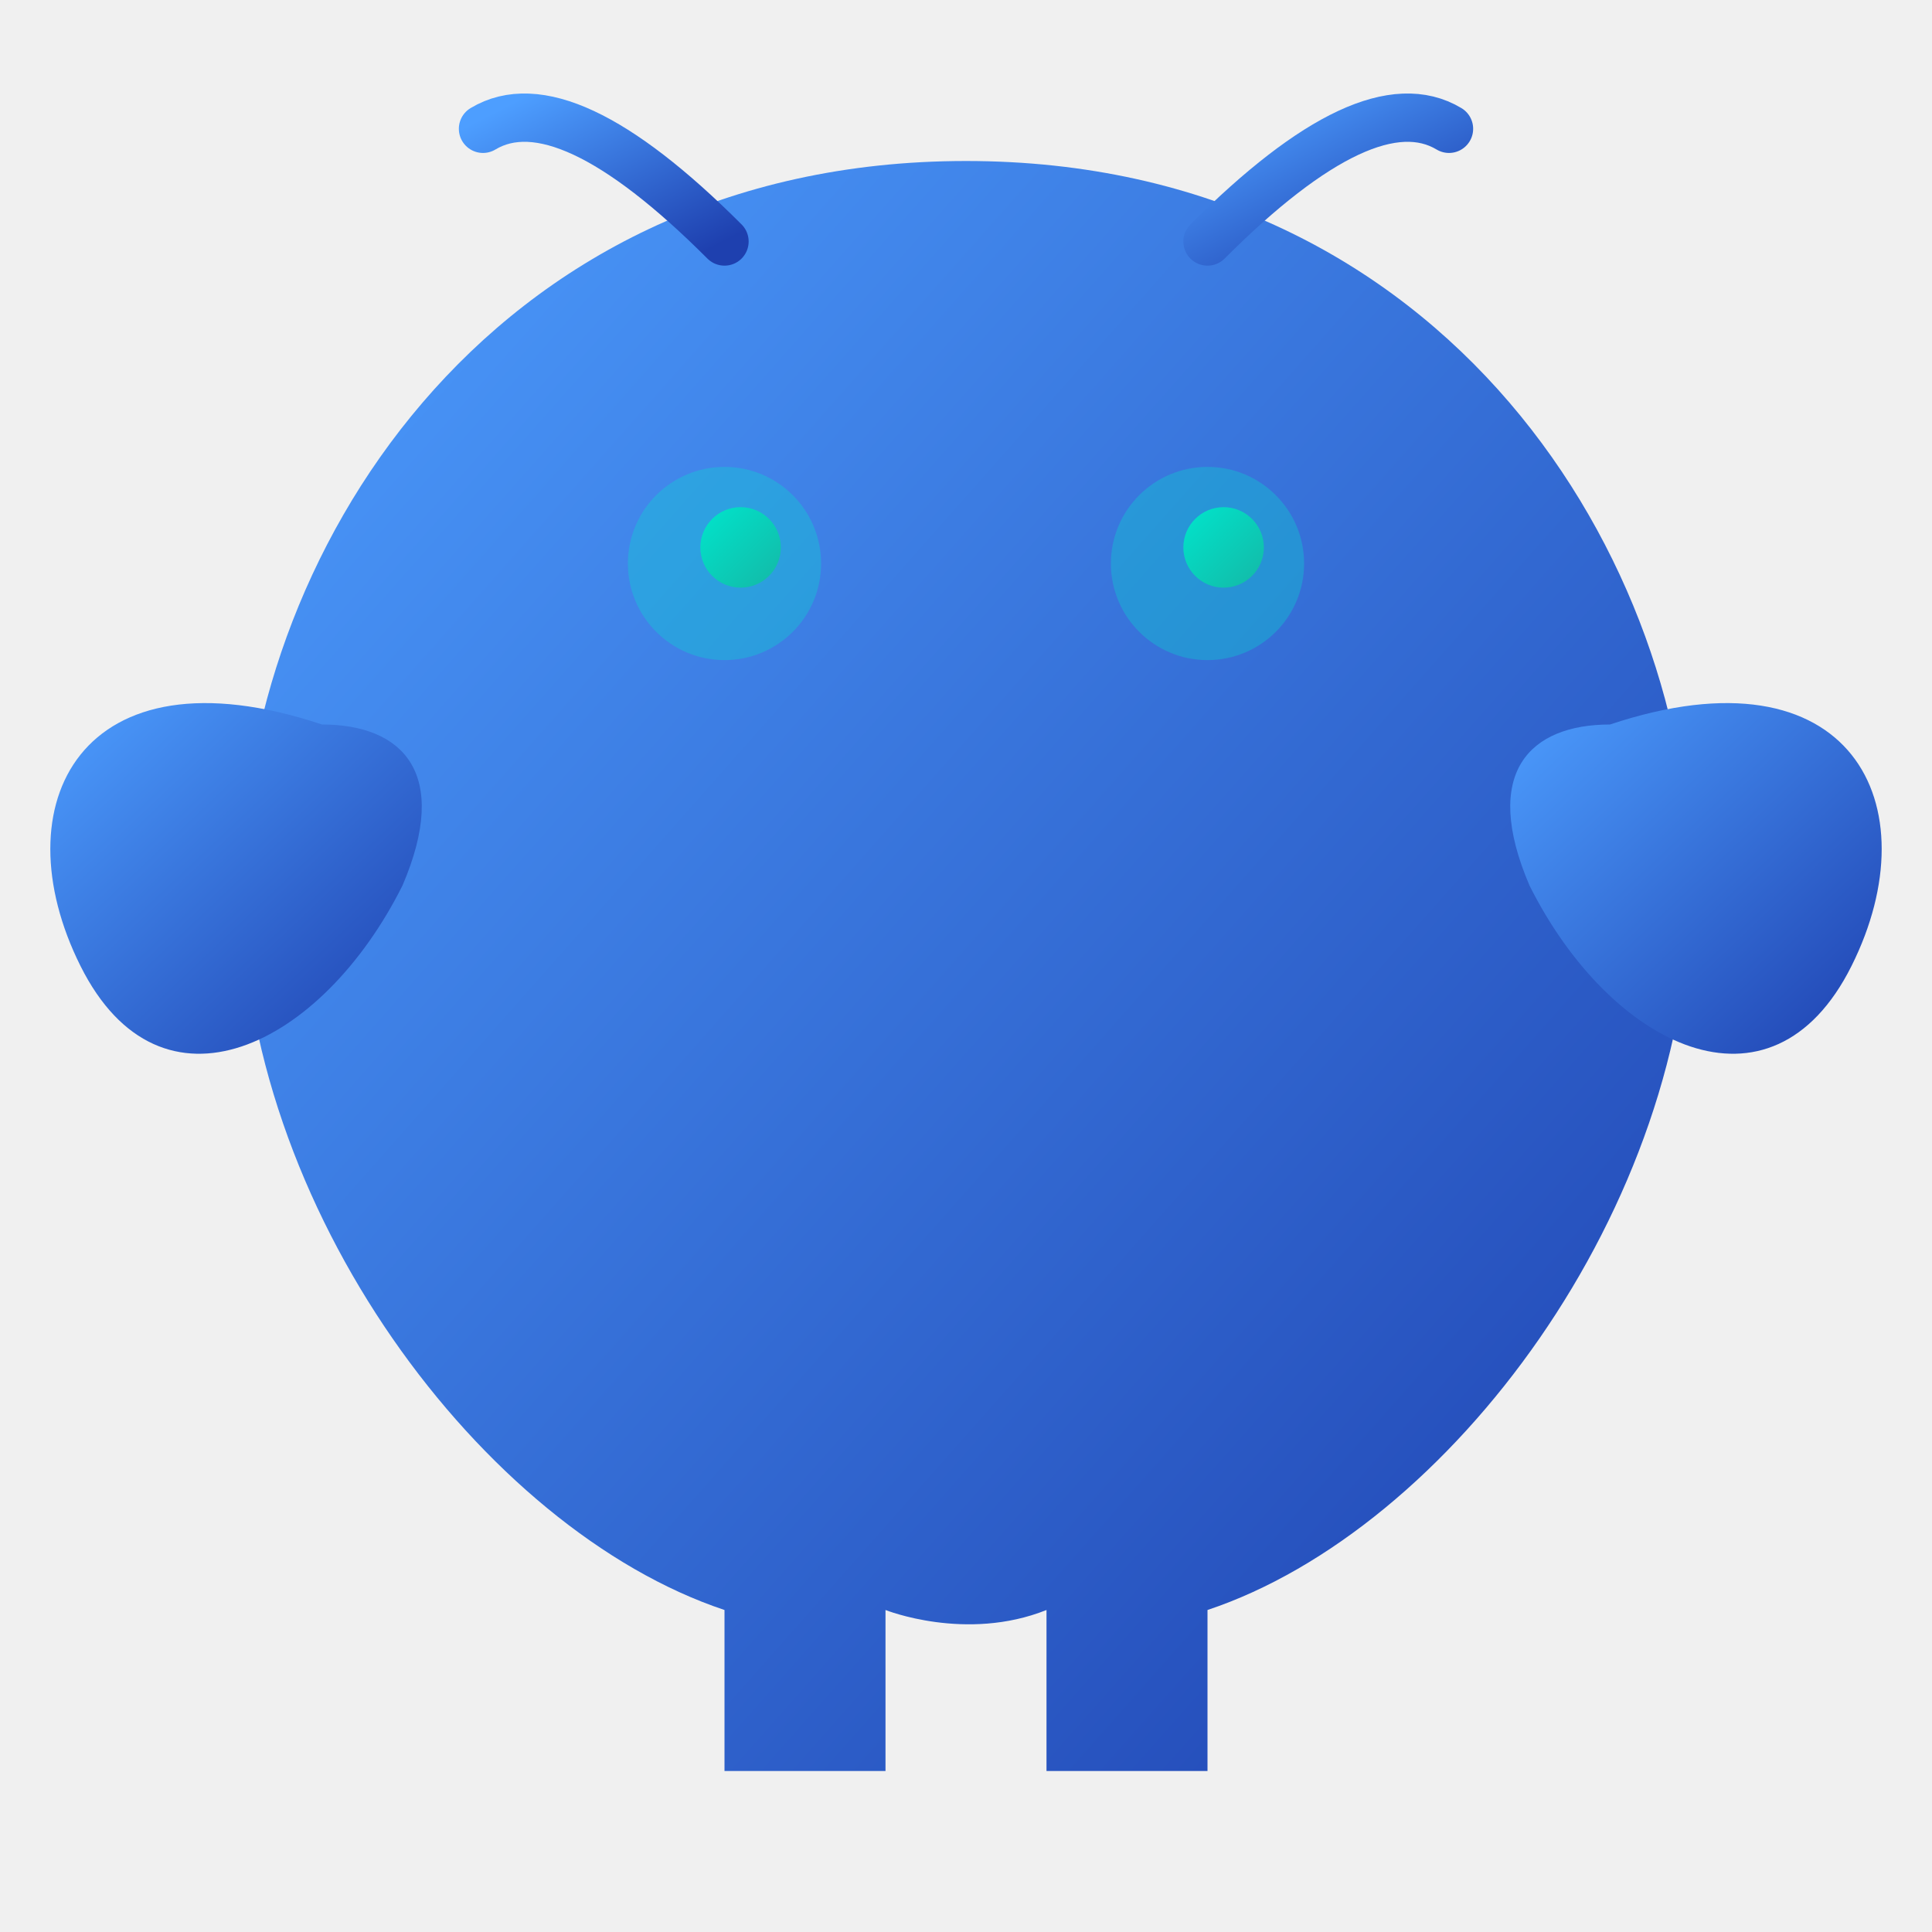
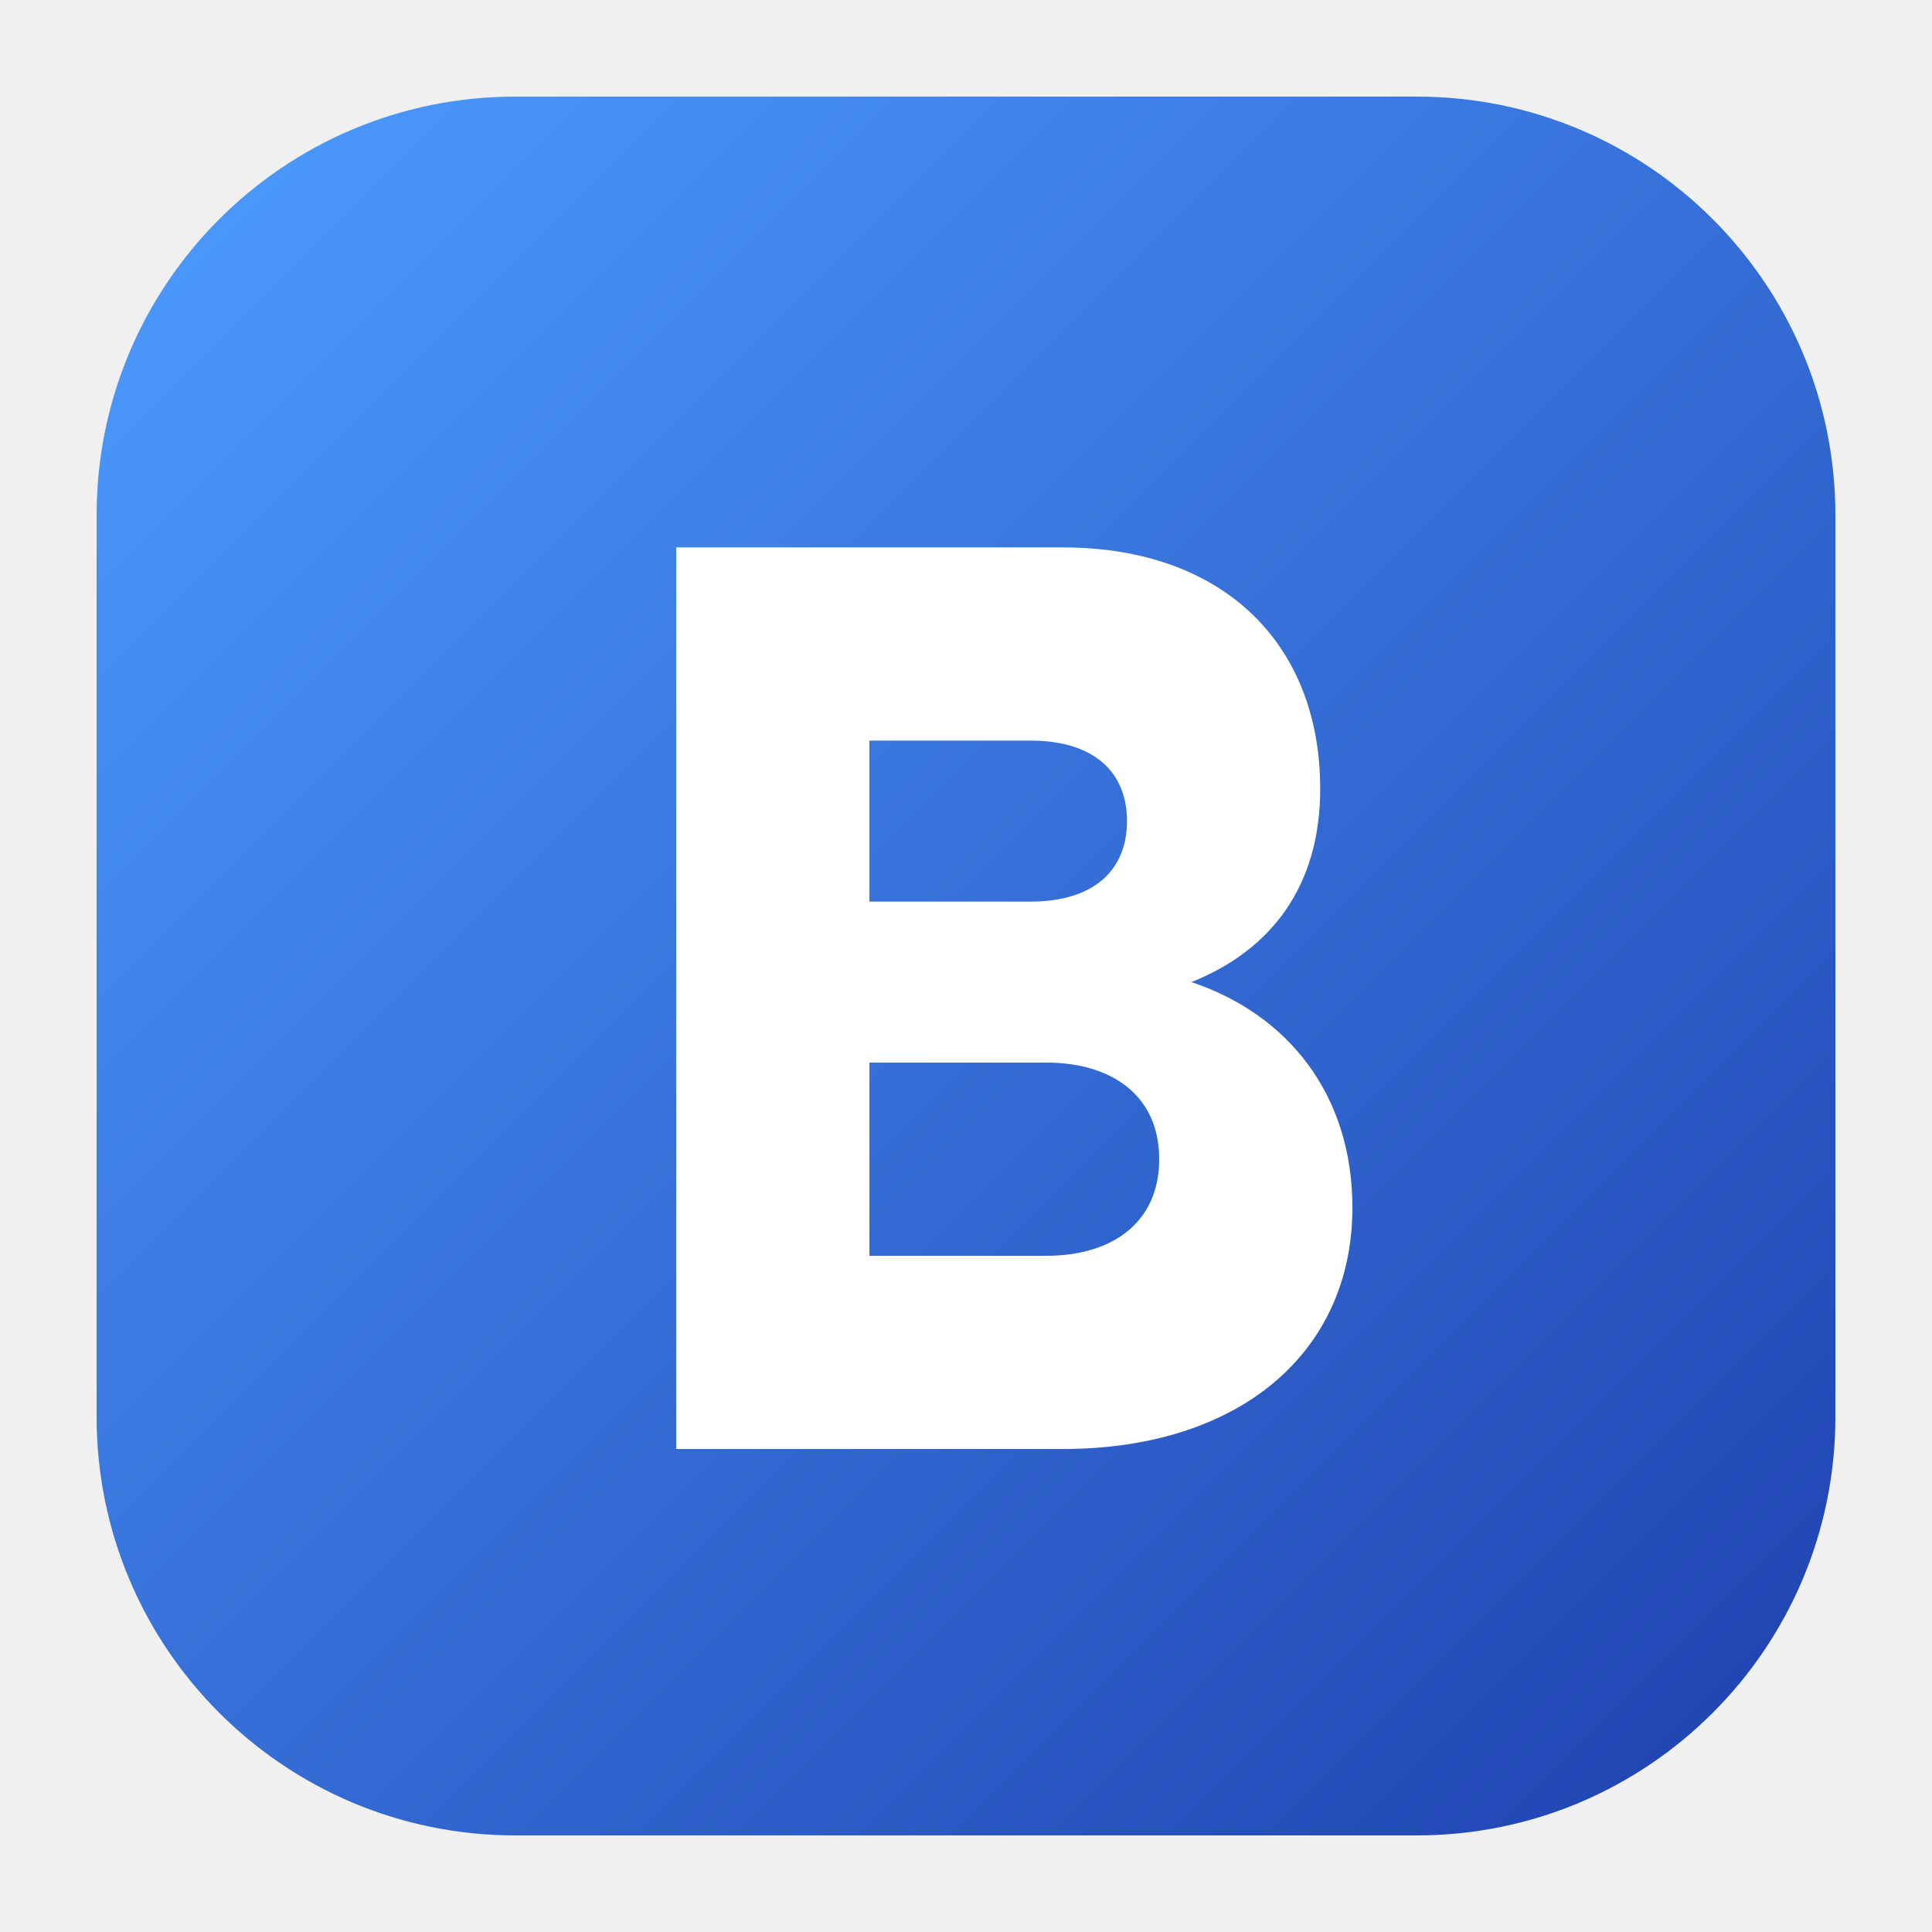
<svg xmlns="http://www.w3.org/2000/svg" viewBox="0 0 120 120" fill="none">
  <defs>
-     <linearGradient id="lobster-gradient-primary" x1="0%" y1="0%" x2="100%" y2="100%">
+     <linearGradient id="brand-gradient-primary" x1="0%" y1="0%" x2="100%" y2="100%">
      <stop offset="0%" stop-color="#4d9eff" />
      <stop offset="100%" stop-color="#1e40af" />
    </linearGradient>
-     <linearGradient id="lobster-gradient-accent" x1="0%" y1="0%" x2="100%" y2="100%">
-       <stop offset="0%" stop-color="#00e5cc" />
-       <stop offset="100%" stop-color="#14b8a6" />
-     </linearGradient>
  </defs>
-   <path d="M60 10 C30 10 15 35 15 55 C15 75 30 95 45 100 L45 110 L55 110 L55 100 C55 100 60 102 65 100 L65 110 L75 110 L75 100 C90 95 105 75 105 55 C105 35 90 10 60 10Z" fill="url(#lobster-gradient-primary)" />
-   <path d="M20 45 C5 40 0 50 5 60 C10 70 20 65 25 55 C28 48 25 45 20 45Z" fill="url(#lobster-gradient-primary)" />
-   <path d="M100 45 C115 40 120 50 115 60 C110 70 100 65 95 55 C92 48 95 45 100 45Z" fill="url(#lobster-gradient-primary)" />
-   <path d="M45 15 Q35 5 30 8" stroke="url(#lobster-gradient-primary)" stroke-width="3" stroke-linecap="round" fill="none" />
-   <path d="M75 15 Q85 5 90 8" stroke="url(#lobster-gradient-primary)" stroke-width="3" stroke-linecap="round" fill="none" />
-   <circle cx="45" cy="35" r="6" fill="rgba(0,229,204,0.3)" />
-   <circle cx="75" cy="35" r="6" fill="rgba(0,229,204,0.3)" />
-   <circle cx="46" cy="34" r="2.5" fill="url(#lobster-gradient-accent)" />
-   <circle cx="76" cy="34" r="2.5" fill="url(#lobster-gradient-accent)" />
+   <rect x="6" y="6" width="108" height="108" rx="26" fill="url(#brand-gradient-primary)" />
+   <path d="M42 34 H66 C76 34 82 40 82 49 C82 55 79 59 74 61 C80 63 84 68 84 75 C84 84 77 90 66 90 H42 Z M54 46 V56 H64 C68 56 70 54 70 51 C70 48 68 46 64 46 Z M54 66 V78 H65 C69 78 72 76 72 72 C72 68 69 66 65 66 Z" fill="#ffffff" />
</svg>
